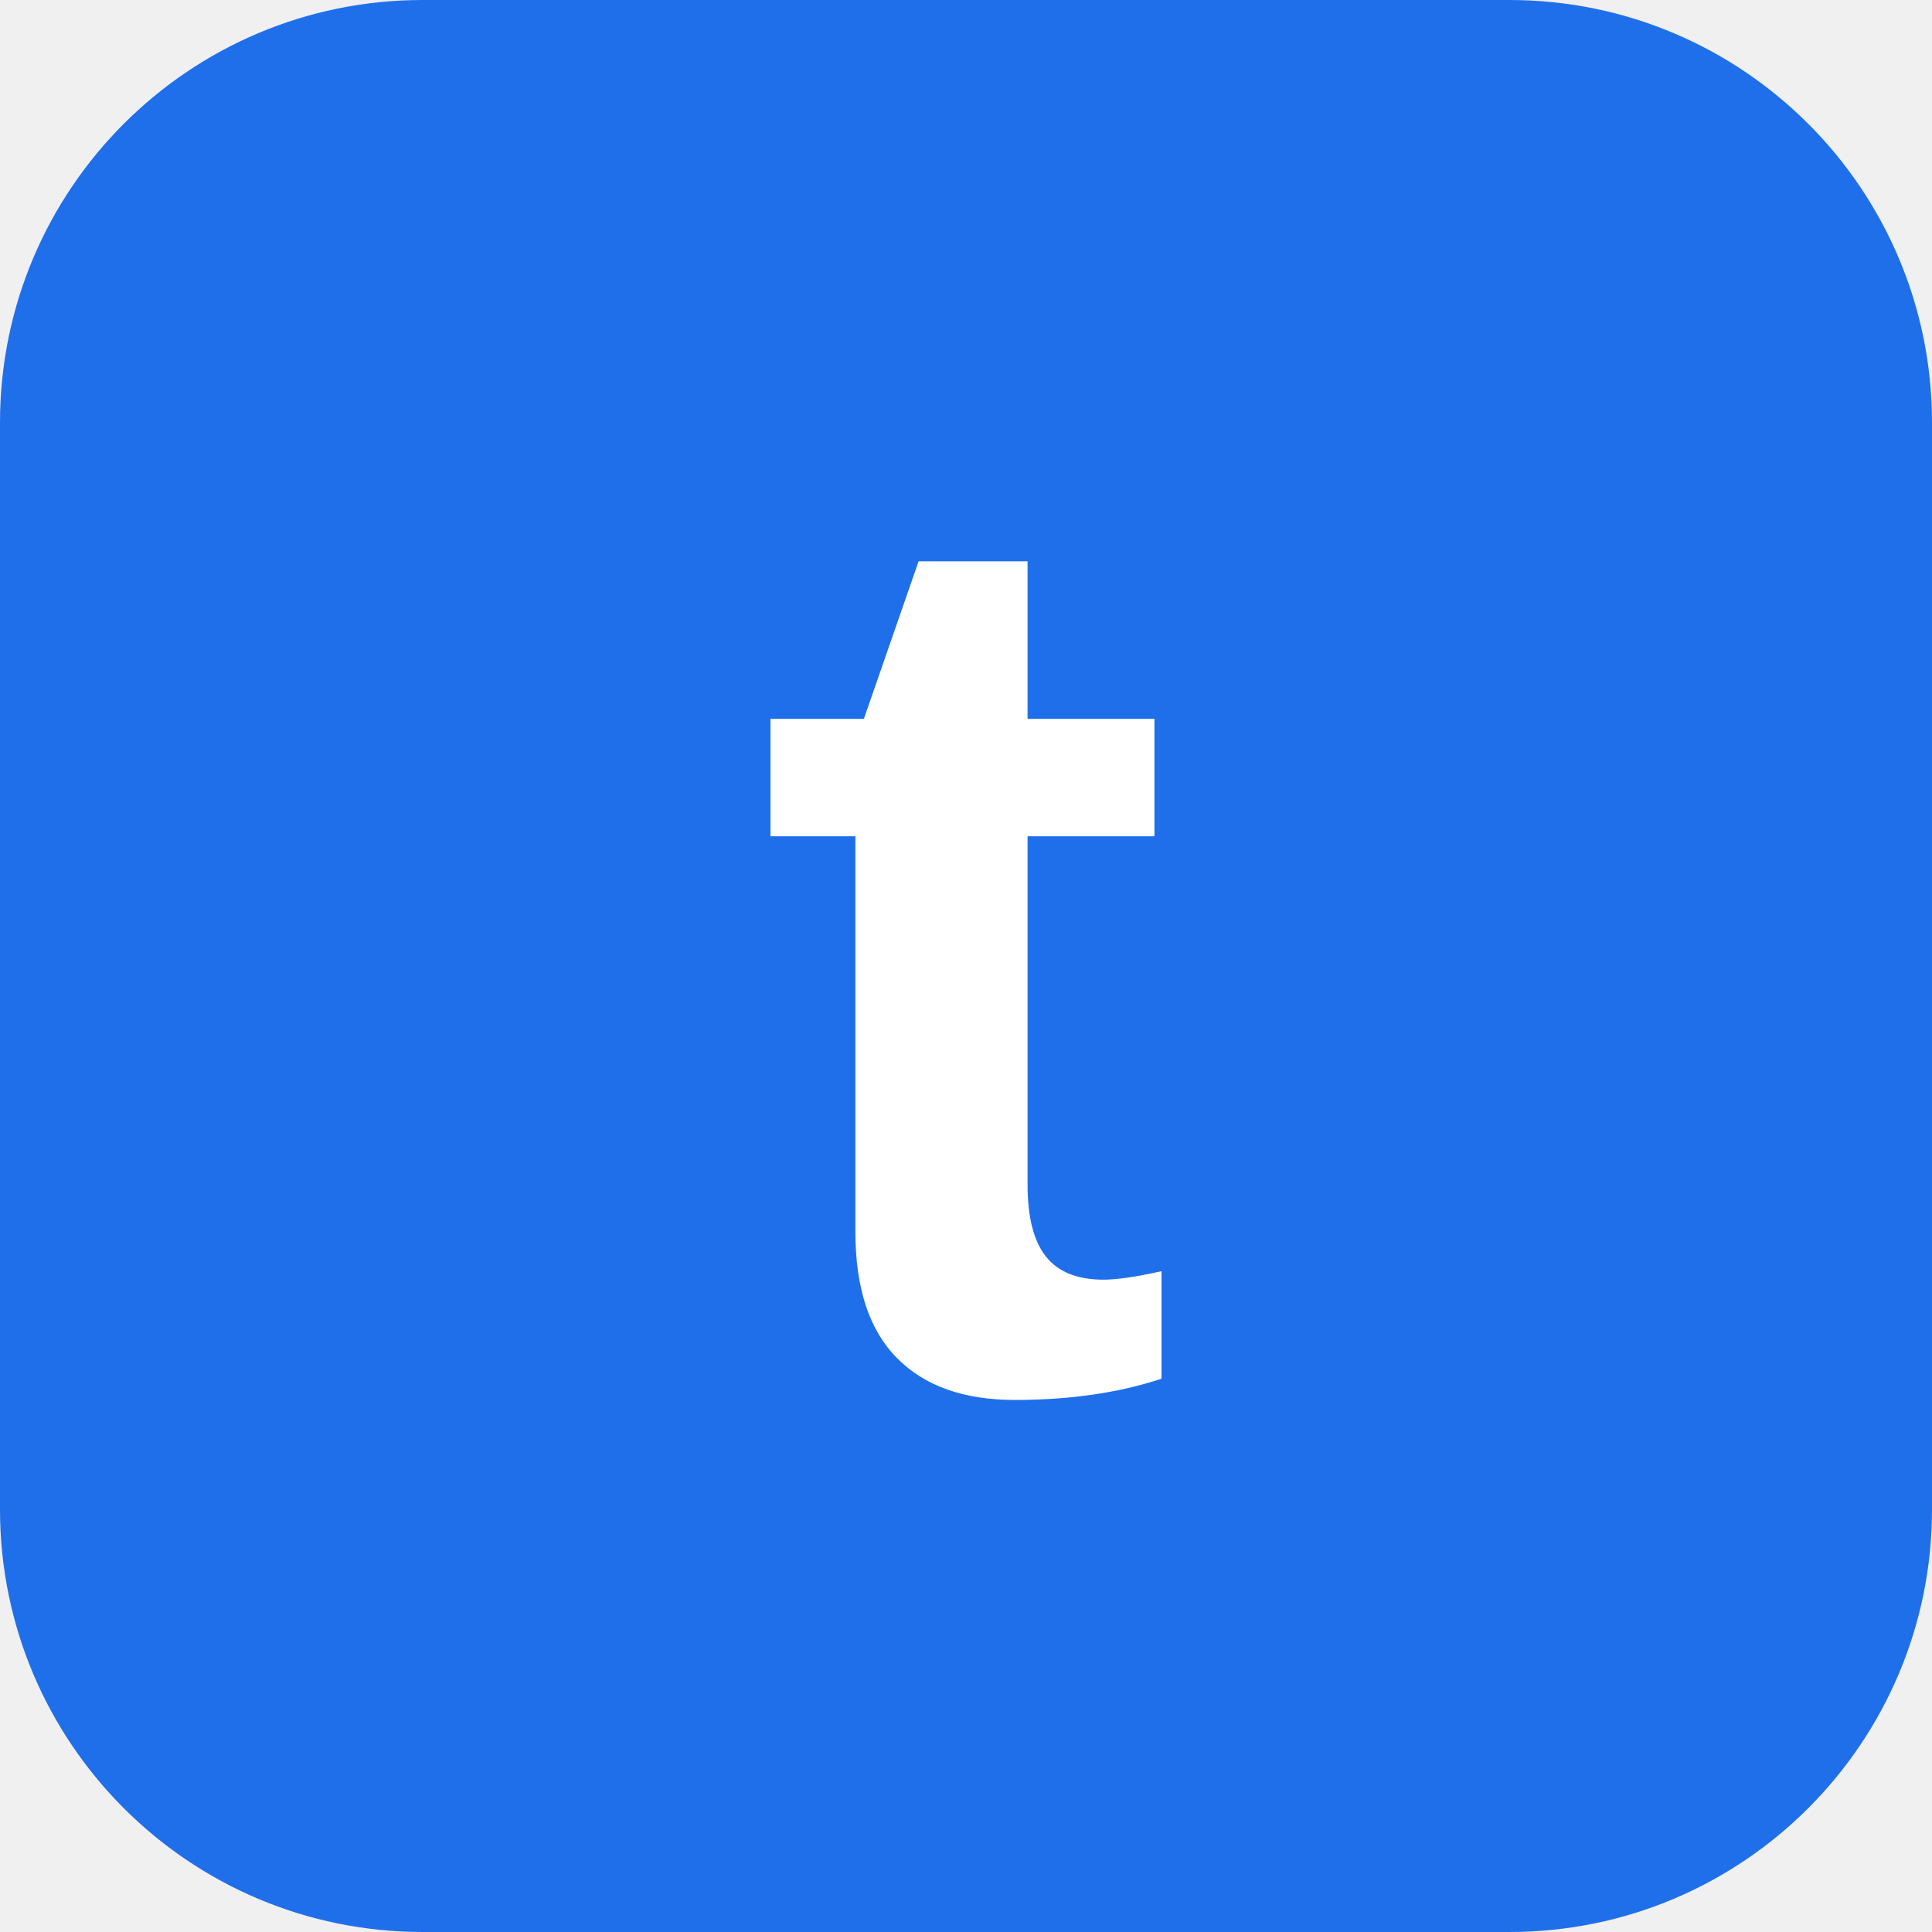
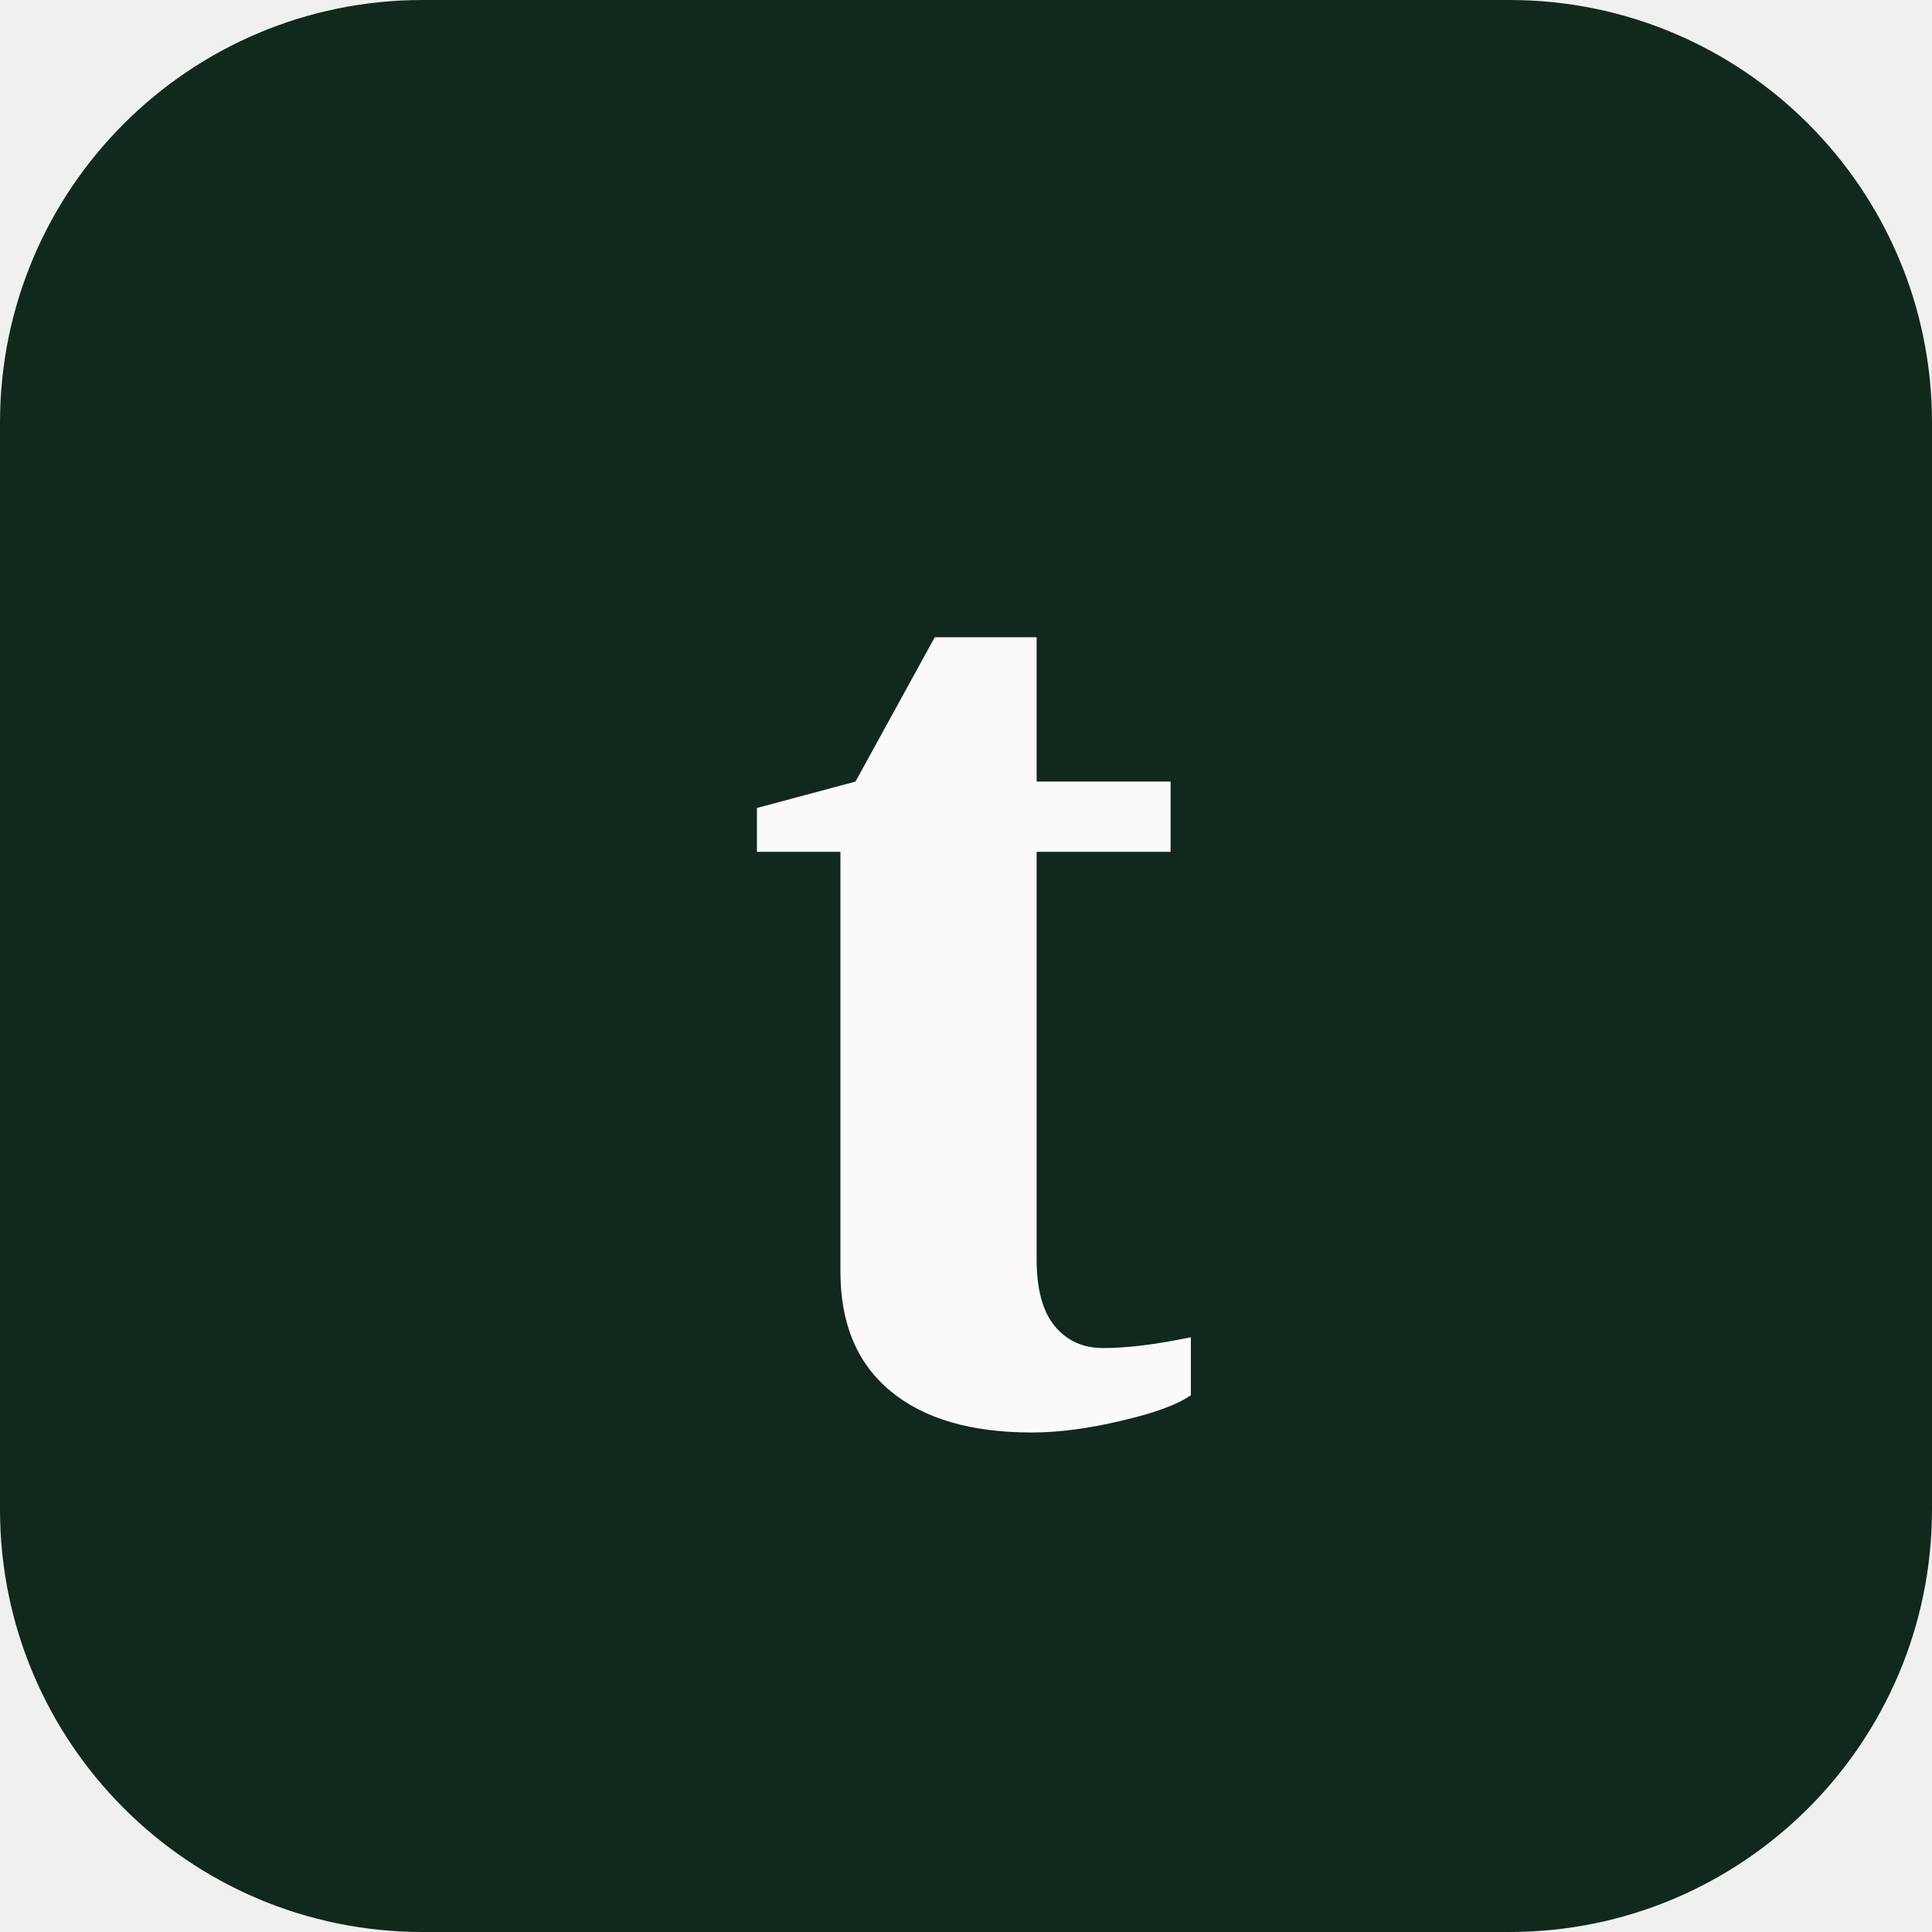
<svg xmlns="http://www.w3.org/2000/svg" viewBox="0 0 64 64">
-   <rect width="64" height="64" rx="14" fill="#1f6feb" />
-   <text x="32" y="46" font-family="Arial,Helvetica,sans-serif" font-size="42" font-weight="800" fill="#fff" text-anchor="middle">t</text>
+   <rect width="64" height="64" rx="14" fill="#10291c" />
+   <text x="32" y="47" font-family="'Source Serif 4',Georgia,'Times New Roman',serif" font-size="46" font-weight="600" fill="#fbfaf8" text-anchor="middle">t</text>
</svg>
